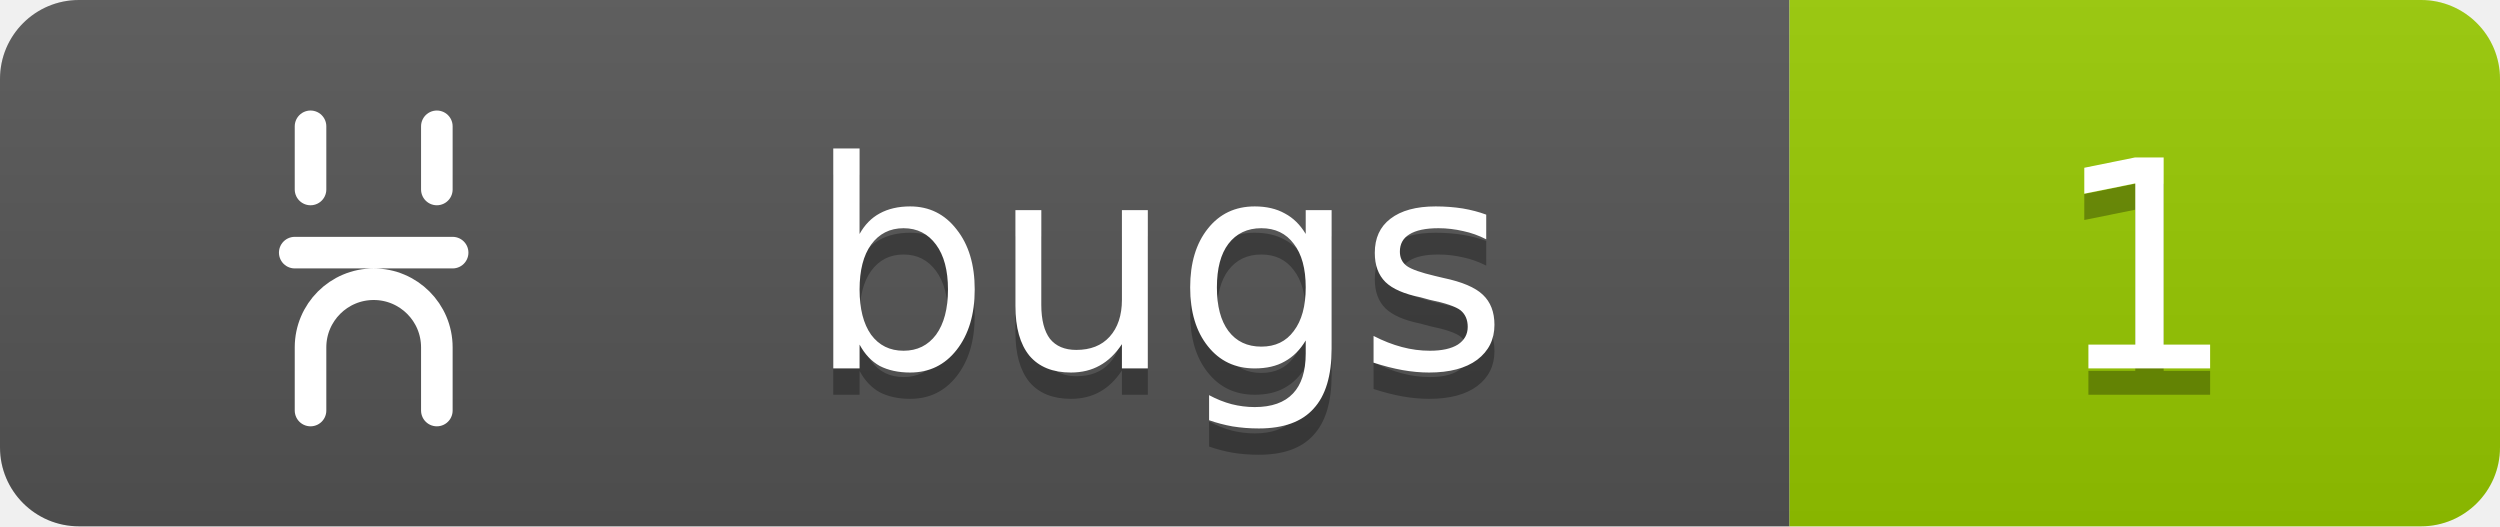
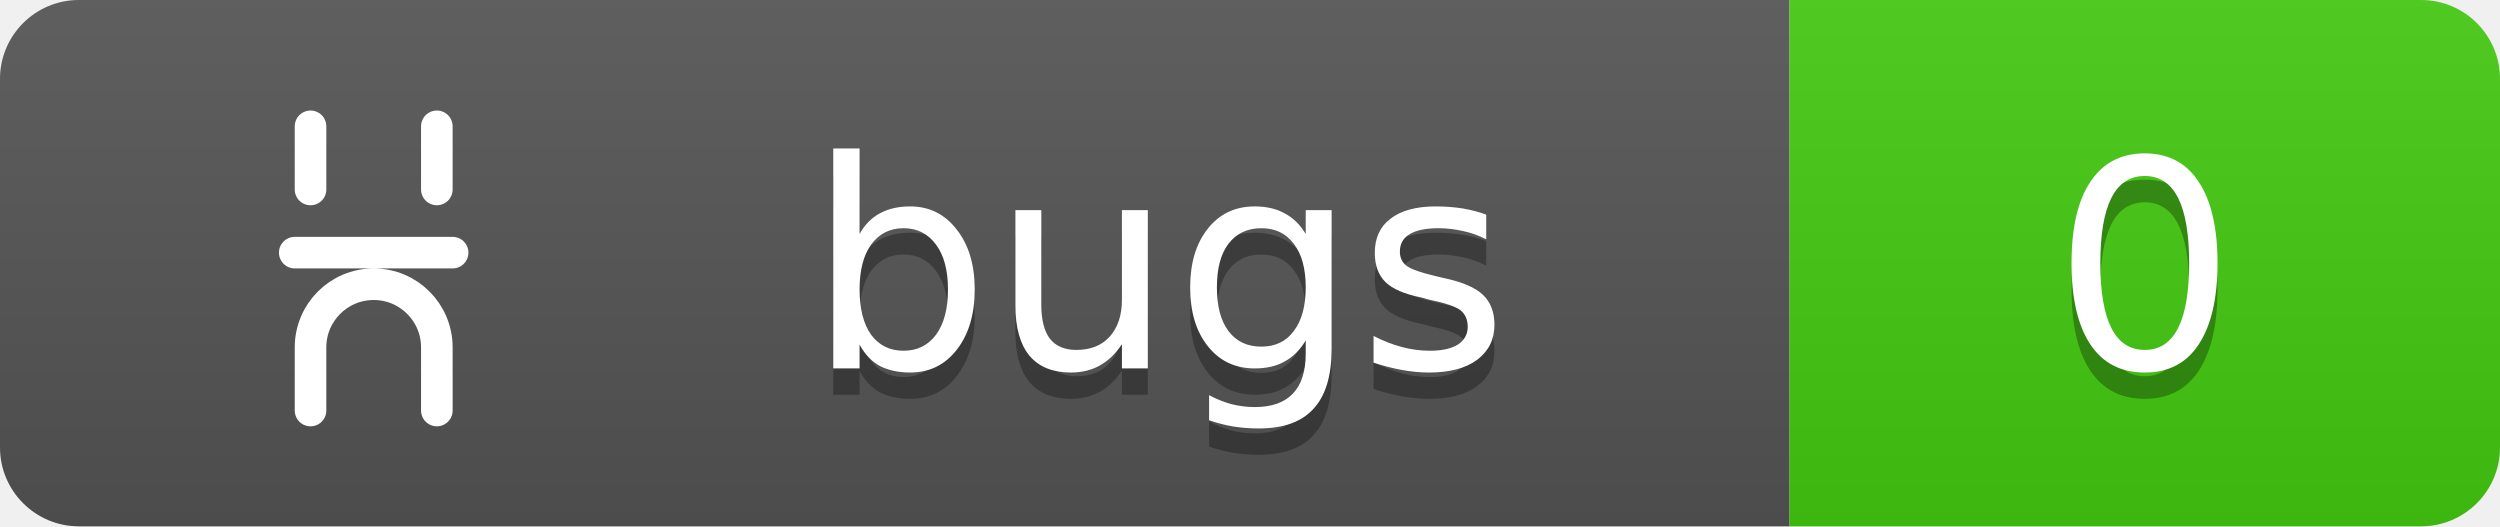
<svg xmlns="http://www.w3.org/2000/svg" width="95" height="20">
  <linearGradient id="b" x2="0" y2="100%">
    <stop offset="0" stop-color="#bbb" stop-opacity=".1" />
    <stop offset="1" stop-opacity=".1" />
  </linearGradient>
  <clipPath id="a">
    <rect width="95" height="20" rx="3" fill="#fff" />
  </clipPath>
  <g clip-path="url(#a)">
    <path fill="#555" d="M0 0h68v20H0z" />
-     <path fill="#97CA00" d="M68 0h27v20H68z" />
+     <path fill="#4c1" d="M68 0h27v20H68z" />
    <path fill="url(#b)" d="M0 0h95v20H0z" />
  </g>
  <g fill="#fff" text-anchor="middle" font-family="Verdana,Geneva,DejaVu Sans,sans-serif" text-rendering="geometricPrecision" font-size="11">
    <g transform="translate(7, 3) scale(0.6)">
      <path d="M8 7V3M16 7V3M7 11H17M8 21v-4a4 4 0 1 1 8 0v4" stroke="#fff" stroke-width="2" stroke-linecap="round" stroke-linejoin="round" fill="none" />
    </g>
    <text x="44.0" y="15" fill="#010101" fill-opacity=".3">bugs</text>
    <text x="44.0" y="14">bugs</text>
-     <text x="81.5" y="15" fill="#010101" fill-opacity=".3">1</text>
-     <text x="81.5" y="14">1</text>
+     <text x="81.5" y="15" fill="#010101" fill-opacity=".3">0</text>
+     <text x="81.5" y="14">0</text>
  </g>
</svg>
